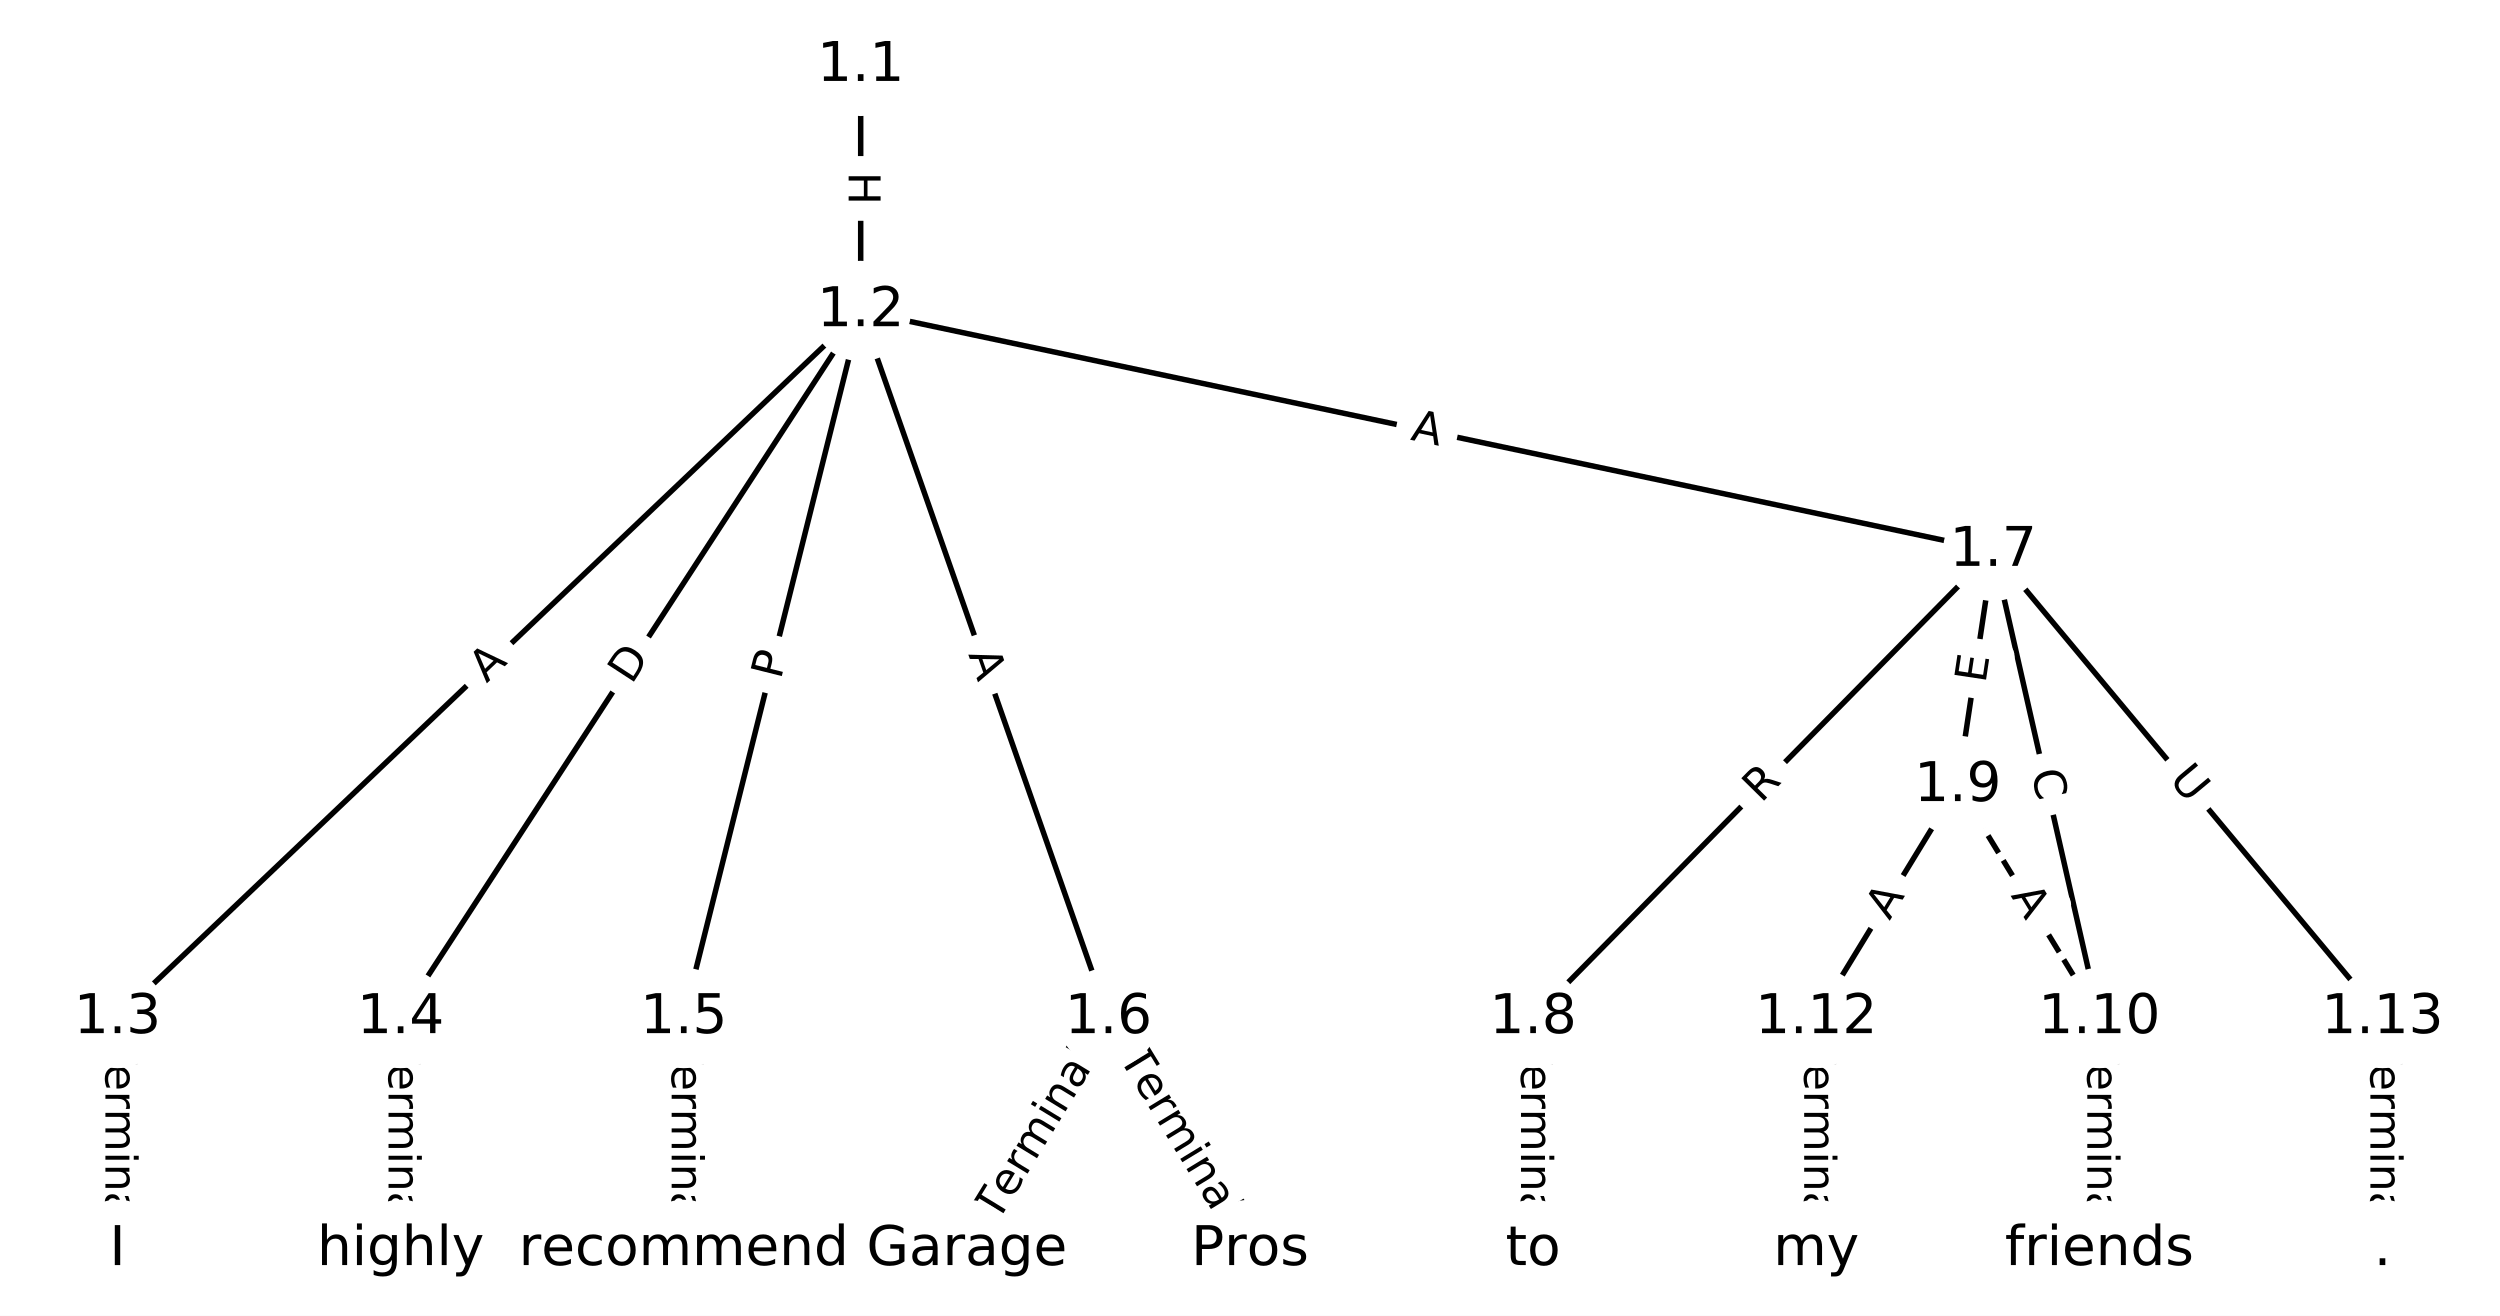
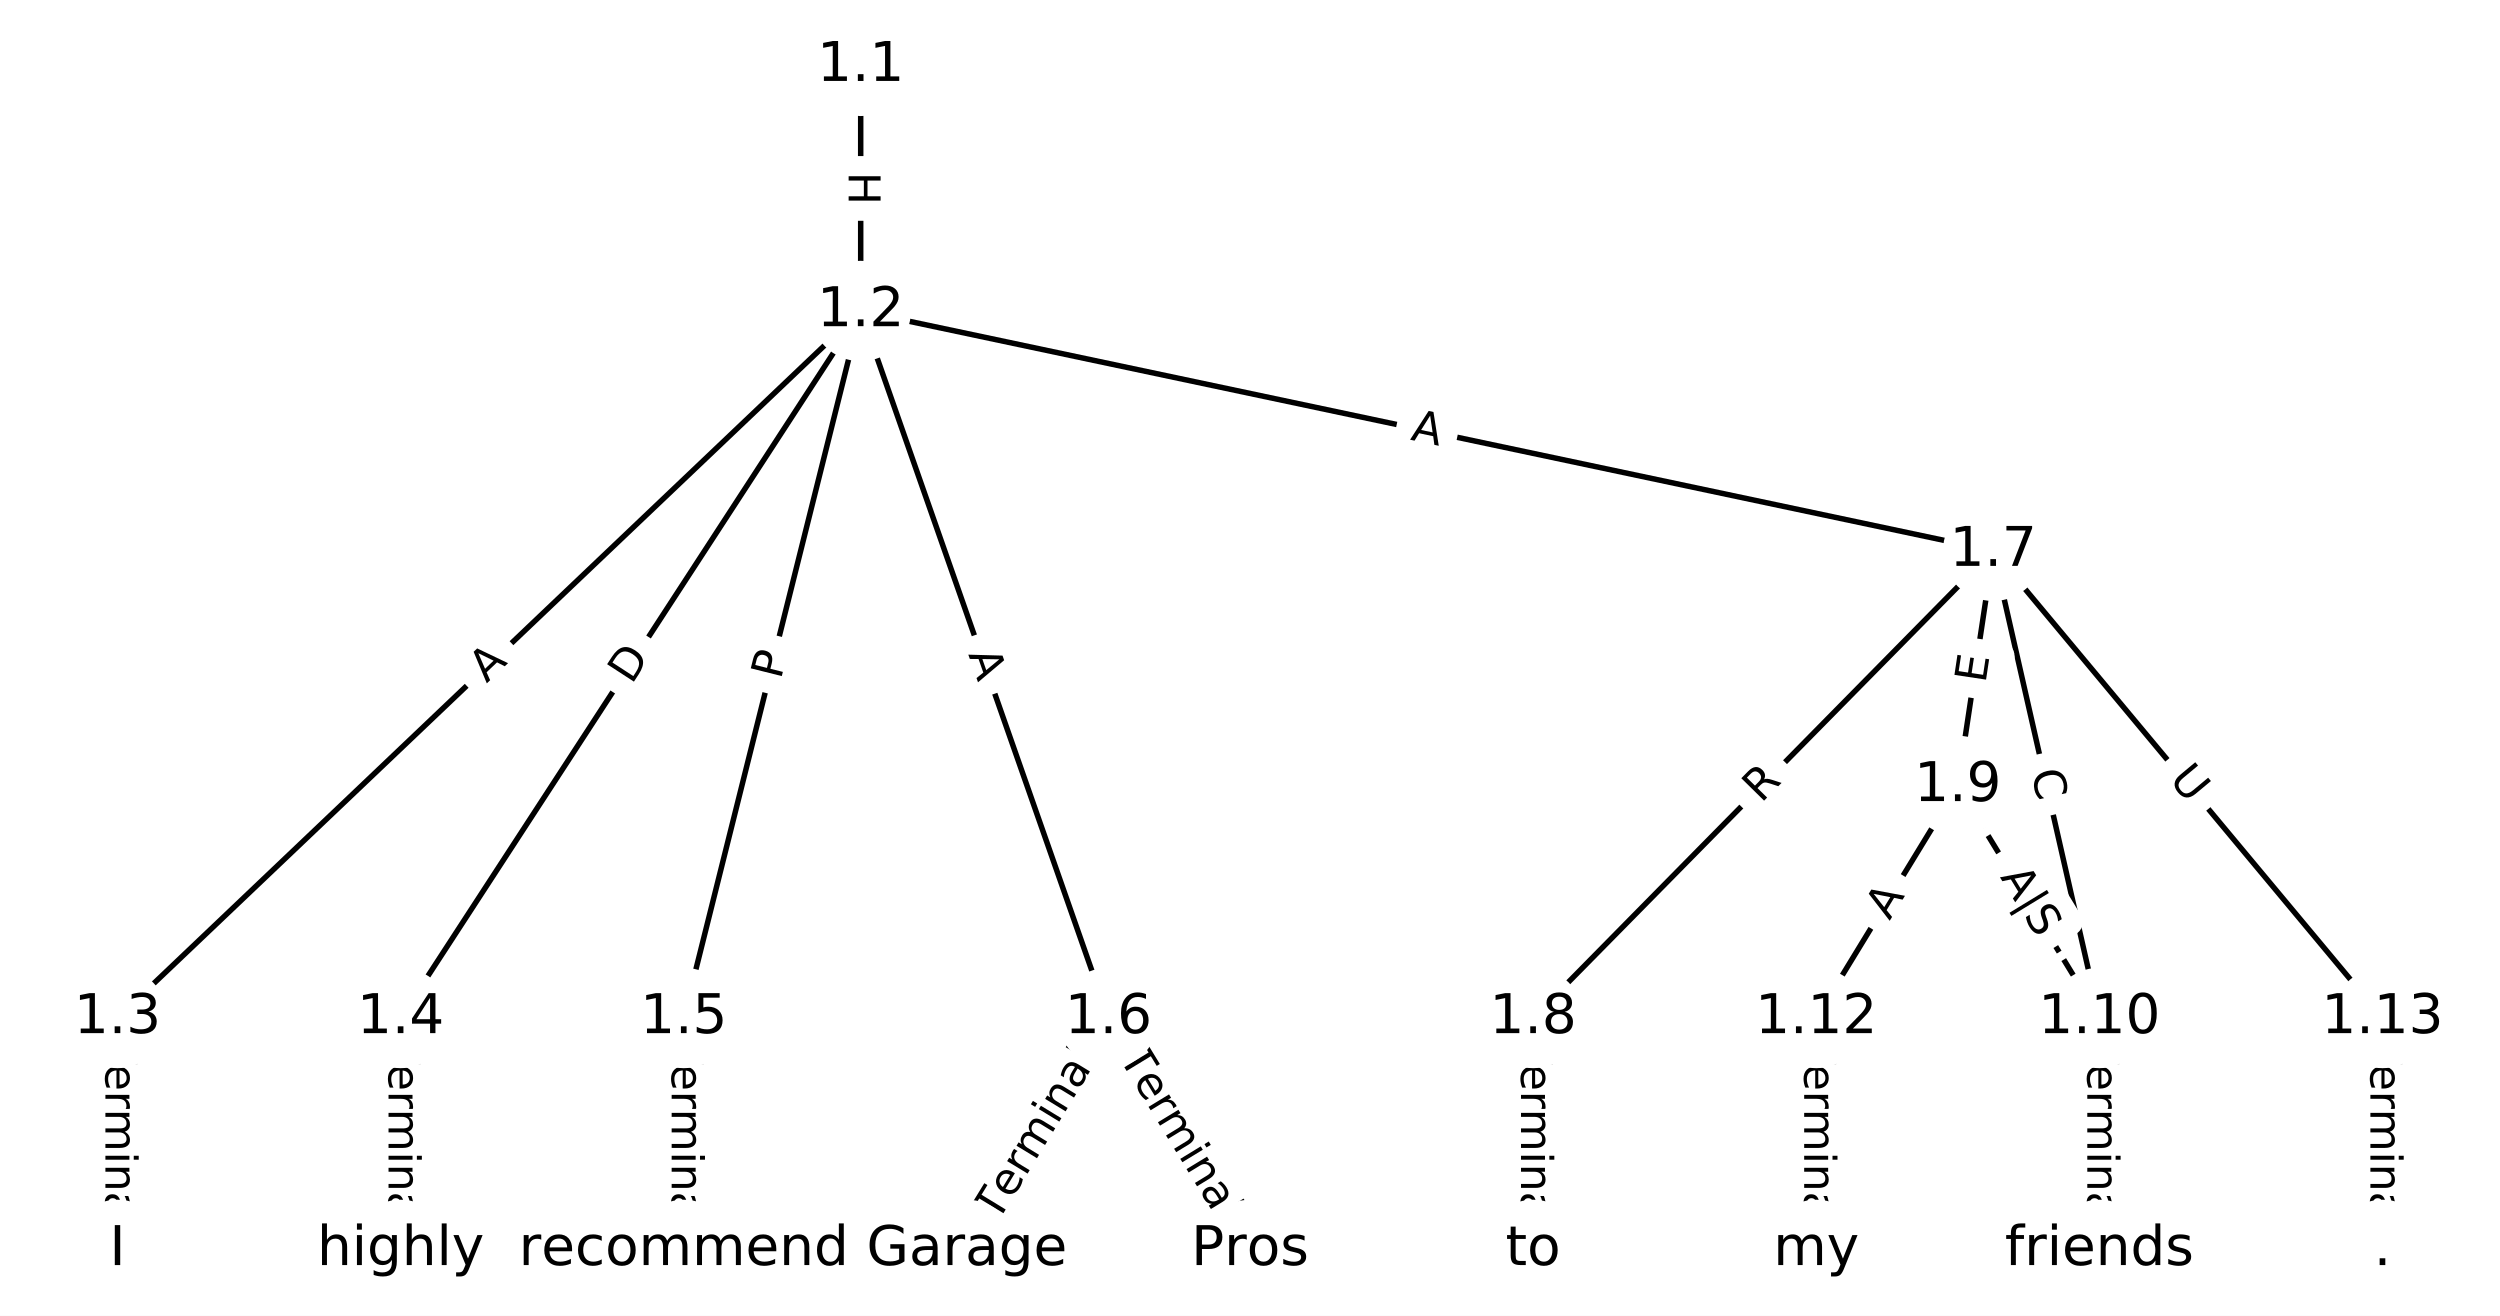
<svg xmlns="http://www.w3.org/2000/svg" xmlns:xlink="http://www.w3.org/1999/xlink" width="456pt" height="240pt" version="1.1" viewBox="0 0 456 240">
  <defs>
    <style type="text/css">*{stroke-linecap:butt;stroke-linejoin:round;}</style>
  </defs>
  <path d="m0 240h456v-240h-456z" fill="#fff" />
  <g fill="none" stroke="#000">
    <path d="m156.99 12.008v44.725" clip-path="url(#a)" />
    <path d="m156.99 56.733-135.56 128.94" clip-path="url(#a)" />
    <path d="m156.99 56.733-83.918 128.94" clip-path="url(#a)" />
    <path d="m156.99 56.733-32.276 128.94" clip-path="url(#a)" />
    <path d="m156.99 56.733 45.186 128.94" clip-path="url(#a)" />
    <path d="m156.99 56.733 206.57 43.728" clip-path="url(#a)" />
    <path d="m21.433 185.68v42.314" clip-path="url(#a)" />
    <path d="m73.075 185.68v42.314" clip-path="url(#a)" />
    <path d="m124.72 185.68v42.314" clip-path="url(#a)" />
    <path d="m202.18 185.68-25.821 42.314" clip-path="url(#a)" />
    <path d="m202.18 185.68 25.821 42.314" clip-path="url(#a)" />
    <path d="m363.56 100.46-83.918 85.216" clip-path="url(#a)" />
    <path d="m363.56 100.46-6.455 42.902" clip-path="url(#a)" />
    <path d="m363.56 100.46 19.366 85.216" clip-path="url(#a)" />
    <path d="m363.56 100.46 71.007 85.216" clip-path="url(#a)" />
    <path d="m279.64 185.68v42.314" clip-path="url(#a)" />
    <path d="m357.1 143.36 25.821 42.314" clip-path="url(#a)" stroke-dasharray="3.7,1.6" />
    <path d="m357.1 143.36-25.821 42.314" clip-path="url(#a)" />
    <path d="m382.92 185.68v42.314" clip-path="url(#a)" />
    <path d="m331.28 185.68v42.314" clip-path="url(#a)" />
    <path d="m434.57 185.68v42.314" clip-path="url(#a)" />
  </g>
  <path d="m150.72 31.363v6.016q0 2.4 2.4 2.4h7.742q2.4 0 2.4-2.4v-6.016q0-2.4-2.4-2.4h-7.742q-2.4 0-2.4 2.4z" clip-path="url(#a)" fill="#fff" stroke="#fff" />
  <g clip-path="url(#a)">
    <defs>
-       <path id="aa" d="m9.812 72.906h9.859v-29.891h35.844v29.891h9.859v-72.906h-9.859v34.719h-35.844v-34.719h-9.859z" />
+       <path id="ab" d="m9.812 72.906h9.859v-29.891h35.844v29.891h9.859v-72.906h-9.859v34.719h-35.844v-34.719h-9.859z" />
    </defs>
    <g transform="translate(154.79 31.363) rotate(90) scale(.08 -.08)">
-       <use xlink:href="#aa" />
+       <use xlink:href="#ab" />
    </g>
  </g>
  <path d="m91.553 127.64 3.965-3.772q1.739-1.654 0.085-3.393l-5.336-5.61q-1.654-1.739-3.393-0.085l-3.965 3.772q-1.739 1.654-0.085 3.393l5.336 5.61q1.654 1.739 3.393 0.085z" clip-path="url(#a)" fill="#fff" stroke="#fff" />
  <g clip-path="url(#a)">
    <defs>
      <path id="m" d="m34.188 63.188-13.391-36.281h26.812zm-5.578 9.719h11.188l27.781-72.906h-10.25l-6.641 18.703h-32.859l-6.641-18.703h-10.406z" />
    </defs>
    <g transform="translate(88.752 124.69) rotate(-43.567) scale(.08 -.08)">
      <use xlink:href="#m" />
    </g>
  </g>
  <path d="m118.61 127.21 3.36-5.163q1.309-2.011-0.702-3.321l-6.489-4.223q-2.011-1.309-3.321 0.702l-3.36 5.163q-1.309 2.011 0.702 3.321l6.489 4.223q2.011 1.309 3.321-0.702z" clip-path="url(#a)" fill="#fff" stroke="#fff" />
  <g clip-path="url(#a)">
    <defs>
-       <path id="ad" d="m19.672 64.797v-56.688h11.922q15.094 0 22.094 6.828 7 6.844 7 21.594 0 14.641-7 21.453t-22.094 6.812zm-9.859 8.109h20.266q21.188 0 31.094-8.812 9.922-8.812 9.922-27.562 0-18.859-9.969-27.703-9.953-8.828-31.047-8.828h-20.266z" />
+       <path id="ae" d="m19.672 64.797v-56.688h11.922q15.094 0 22.094 6.828 7 6.844 7 21.594 0 14.641-7 21.453t-22.094 6.812zm-9.859 8.109h20.266q21.188 0 31.094-8.812 9.922-8.812 9.922-27.562 0-18.859-9.969-27.703-9.953-8.828-31.047-8.828h-20.266z" />
    </defs>
    <g transform="translate(115.2 124.99) rotate(-56.944) scale(.08 -.08)">
-       <use xlink:href="#ad" />
+       <use xlink:href="#ae" />
    </g>
  </g>
  <path d="m146.35 125.07 1.171-4.679q0.583-2.328-1.745-2.911l-7.511-1.88q-2.328-0.583-2.911 1.745l-1.171 4.679q-0.583 2.328 1.745 2.911l7.511 1.88q2.328 0.583 2.911-1.745z" clip-path="url(#a)" fill="#fff" stroke="#fff" />
  <g clip-path="url(#a)">
    <defs>
      <path id="o" d="m19.672 64.797v-27.391h12.406q6.891 0 10.641 3.562 3.766 3.562 3.766 10.156 0 6.547-3.766 10.109-3.75 3.562-10.641 3.562zm-9.859 8.109h22.266q12.266 0 18.531-5.547 6.281-5.547 6.281-16.234 0-10.797-6.281-16.312-6.266-5.516-18.531-5.516h-12.406v-29.297h-9.859z" />
    </defs>
    <g transform="translate(142.41 124.08) rotate(-75.947) scale(.08 -.08)">
      <use xlink:href="#o" />
    </g>
  </g>
  <path d="m172.76 120.7 1.81 5.165q0.794 2.265 3.059 1.471l7.307-2.561q2.265-0.794 1.471-3.059l-1.81-5.165q-0.794-2.265-3.059-1.471l-7.307 2.561q-2.265 0.794-1.471 3.059z" clip-path="url(#a)" fill="#fff" stroke="#fff" />
  <g clip-path="url(#a)">
    <g transform="translate(176.6 119.35) rotate(70.688) scale(.08 -.08)">
      <use xlink:href="#m" />
    </g>
  </g>
  <path d="m256.3 84.166 5.354 1.133q2.348 0.497 2.845-1.851l1.603-7.575q0.497-2.348-1.851-2.845l-5.354-1.133q-2.348-0.497-2.845 1.851l-1.603 7.575q-0.497 2.348 1.851 2.845z" clip-path="url(#a)" fill="#fff" stroke="#fff" />
  <g clip-path="url(#a)">
    <g transform="translate(257.14 80.19) rotate(11.953) scale(.08 -.08)">
      <use xlink:href="#m" />
    </g>
  </g>
  <path d="m15.162 189.19v35.285q0 2.4 2.4 2.4h7.742q2.4 0 2.4-2.4v-35.285q0-2.4-2.4-2.4h-7.742q-2.4 0-2.4 2.4z" clip-path="url(#a)" fill="#fff" stroke="#fff" />
  <g clip-path="url(#a)">
    <defs>
      <path id="l" d="m-0.297 72.906h61.672v-8.312h-25.875v-64.594h-9.906v64.594h-25.891z" />
      <path id="f" d="m56.203 29.594v-4.391h-41.312q0.594-9.281 5.594-14.141t13.938-4.859q5.172 0 10.031 1.266t9.656 3.812v-8.5q-4.844-2.047-9.922-3.125t-10.297-1.078q-13.094 0-20.734 7.609-7.641 7.625-7.641 20.625 0 13.422 7.25 21.297 7.25 7.891 19.562 7.891 11.031 0 17.453-7.109 6.422-7.094 6.422-19.297zm-8.984 2.641q-0.094 7.359-4.125 11.75-4.031 4.406-10.672 4.406-7.516 0-12.031-4.25t-5.203-11.969z" />
      <path id="e" d="m41.109 46.297q-1.516 0.875-3.297 1.281-1.781 0.422-3.922 0.422-7.625 0-11.703-4.953t-4.078-14.234v-28.812h-9.031v54.688h9.031v-8.5q2.844 4.984 7.375 7.391 4.547 2.422 11.047 2.422 0.922 0 2.047-0.125 1.125-0.109 2.484-0.359z" />
      <path id="g" d="m52 44.188q3.375 6.062 8.062 8.938t11.031 2.875q8.547 0 13.188-5.984 4.641-5.969 4.641-17v-33.016h-9.031v32.719q0 7.859-2.797 11.656-2.781 3.812-8.484 3.812-6.984 0-11.047-4.641-4.047-4.625-4.047-12.641v-30.906h-9.031v32.719q0 7.906-2.781 11.688t-8.594 3.781q-6.891 0-10.953-4.656-4.047-4.656-4.047-12.625v-30.906h-9.031v54.688h9.031v-8.5q3.078 5.031 7.375 7.422t10.203 2.391q5.969 0 10.141-3.031 4.172-3.016 6.172-8.781z" />
      <path id="j" d="m9.422 54.688h8.984v-54.688h-8.984zm0 21.297h8.984v-11.391h-8.984z" />
      <path id="i" d="m54.891 33.016v-33.016h-8.984v32.719q0 7.766-3.031 11.609-3.031 3.859-9.078 3.859-7.281 0-11.484-4.641-4.203-4.625-4.203-12.641v-30.906h-9.031v54.688h9.031v-8.5q3.234 4.938 7.594 7.375 4.375 2.438 10.094 2.438 9.422 0 14.25-5.828 4.844-5.828 4.844-17.156z" />
      <path id="h" d="m34.281 27.484q-10.891 0-15.094-2.484t-4.203-8.5q0-4.781 3.156-7.594 3.156-2.797 8.562-2.797 7.484 0 12 5.297t4.516 14.078v2zm17.922 3.719v-31.203h-8.984v8.297q-3.078-4.969-7.672-7.344t-11.234-2.375q-8.391 0-13.359 4.719-4.953 4.719-4.953 12.625 0 9.219 6.172 13.906 6.188 4.688 18.438 4.688h12.609v0.891q0 6.203-4.078 9.594t-11.453 3.391q-4.688 0-9.141-1.125-4.438-1.125-8.531-3.375v8.312q4.922 1.906 9.562 2.844 4.641 0.953 9.031 0.953 11.875 0 17.734-6.156 5.859-6.141 5.859-18.641z" />
      <path id="k" d="m9.422 75.984h8.984v-75.984h-8.984z" />
    </defs>
    <g transform="translate(19.226 189.19) rotate(90) scale(.08 -.08)">
      <use xlink:href="#l" />
      <use x="60.818" xlink:href="#f" />
      <use x="122.342" xlink:href="#e" />
      <use x="163.439" xlink:href="#g" />
      <use x="260.852" xlink:href="#j" />
      <use x="288.635" xlink:href="#i" />
      <use x="352.014" xlink:href="#h" />
      <use x="413.293" xlink:href="#k" />
    </g>
  </g>
  <path d="m66.804 189.19v35.285q0 2.4 2.4 2.4h7.742q2.4 0 2.4-2.4v-35.285q0-2.4-2.4-2.4h-7.742q-2.4 0-2.4 2.4z" clip-path="url(#a)" fill="#fff" stroke="#fff" />
  <g clip-path="url(#a)">
    <g transform="translate(70.868 189.19) rotate(90) scale(.08 -.08)">
      <use xlink:href="#l" />
      <use x="60.818" xlink:href="#f" />
      <use x="122.342" xlink:href="#e" />
      <use x="163.439" xlink:href="#g" />
      <use x="260.852" xlink:href="#j" />
      <use x="288.635" xlink:href="#i" />
      <use x="352.014" xlink:href="#h" />
      <use x="413.293" xlink:href="#k" />
    </g>
  </g>
  <path d="m118.45 189.19v35.285q0 2.4 2.4 2.4h7.742q2.4 0 2.4-2.4v-35.285q0-2.4-2.4-2.4h-7.742q-2.4 0-2.4 2.4z" clip-path="url(#a)" fill="#fff" stroke="#fff" />
  <g clip-path="url(#a)">
    <g transform="translate(122.51 189.19) rotate(90) scale(.08 -.08)">
      <use xlink:href="#l" />
      <use x="60.818" xlink:href="#f" />
      <use x="122.342" xlink:href="#e" />
      <use x="163.439" xlink:href="#g" />
      <use x="260.852" xlink:href="#j" />
      <use x="288.635" xlink:href="#i" />
      <use x="352.014" xlink:href="#h" />
      <use x="413.293" xlink:href="#k" />
    </g>
  </g>
  <path d="m185.43 225.16 18.38-30.12q1.25-2.049-0.799-3.299l-6.609-4.033q-2.049-1.25-3.299 0.799l-18.38 30.12q-1.25 2.049 0.799 3.299l6.609 4.033q2.049 1.25 3.299-0.799z" clip-path="url(#a)" fill="#fff" stroke="#fff" />
  <g clip-path="url(#a)">
    <g transform="translate(181.96 223.04) rotate(-58.607) scale(.08 -.08)">
      <use xlink:href="#l" />
      <use x="60.818" xlink:href="#f" />
      <use x="122.342" xlink:href="#e" />
      <use x="163.439" xlink:href="#g" />
      <use x="260.852" xlink:href="#j" />
      <use x="288.635" xlink:href="#i" />
      <use x="352.014" xlink:href="#h" />
      <use x="413.293" xlink:href="#k" />
    </g>
  </g>
  <path d="m200.55 195.04 18.38 30.12q1.25 2.049 3.299 0.799l6.609-4.033q2.049-1.25 0.799-3.299l-18.38-30.12q-1.25-2.049-3.299-0.799l-6.609 4.033q-2.049 1.25-0.799 3.299z" clip-path="url(#a)" fill="#fff" stroke="#fff" />
  <g clip-path="url(#a)">
    <g transform="translate(204.02 192.92) rotate(58.607) scale(.08 -.08)">
      <use xlink:href="#l" />
      <use x="60.818" xlink:href="#f" />
      <use x="122.342" xlink:href="#e" />
      <use x="163.439" xlink:href="#g" />
      <use x="260.852" xlink:href="#j" />
      <use x="288.635" xlink:href="#i" />
      <use x="352.014" xlink:href="#h" />
      <use x="413.293" xlink:href="#k" />
    </g>
  </g>
  <path d="m324.12 149.45 3.9-3.961q1.684-1.71-0.026-3.394l-5.517-5.433q-1.71-1.684-3.394 0.026l-3.9 3.961q-1.684 1.71 0.026 3.394l5.517 5.433q1.71 1.684 3.394-0.026z" clip-path="url(#a)" fill="#fff" stroke="#fff" />
  <g clip-path="url(#a)">
    <defs>
-       <path id="y" d="m44.391 34.188q3.172-1.078 6.172-4.594t6.031-9.672l10.016-19.922h-10.609l-9.312 18.703q-3.625 7.328-7.016 9.719t-9.25 2.391h-10.75v-30.812h-9.859v72.906h22.266q12.5 0 18.656-5.234 6.156-5.219 6.156-15.766 0-6.891-3.203-11.438-3.203-4.531-9.297-6.281zm-24.719 30.609v-25.875h12.406q7.125 0 10.766 3.297t3.641 9.688-3.641 9.641-10.766 3.25z" />
+       <path id="z" d="m44.391 34.188q3.172-1.078 6.172-4.594t6.031-9.672l10.016-19.922h-10.609l-9.312 18.703q-3.625 7.328-7.016 9.719t-9.25 2.391h-10.75v-30.812h-9.859v72.906h22.266q12.5 0 18.656-5.234 6.156-5.219 6.156-15.766 0-6.891-3.203-11.438-3.203-4.531-9.297-6.281zm-24.719 30.609v-25.875h12.406q7.125 0 10.766 3.297t3.641 9.688-3.641 9.641-10.766 3.25z" />
    </defs>
    <g transform="translate(321.22 146.6) rotate(-45.44) scale(.08 -.08)">
-       <use xlink:href="#y" />
+       <use xlink:href="#z" />
    </g>
  </g>
  <path d="m366.16 125.35 0.752-4.999q0.357-2.373-2.016-2.73l-7.656-1.152q-2.373-0.357-2.73 2.016l-0.752 4.999q-0.357 2.373 2.016 2.73l7.656 1.152q2.373 0.357 2.73-2.016z" clip-path="url(#a)" fill="#fff" stroke="#fff" />
  <g clip-path="url(#a)">
    <defs>
-       <path id="ac" d="m9.812 72.906h46.094v-8.312h-36.234v-21.578h34.719v-8.297h-34.719v-26.422h37.109v-8.297h-46.969z" />
+       <path id="ad" d="m9.812 72.906h46.094v-8.312h-36.234v-21.578h34.719v-8.297h-34.719v-26.422h37.109v-8.297h-46.969z" />
    </defs>
    <g transform="translate(362.14 124.74) rotate(-81.443) scale(.08 -.08)">
-       <use xlink:href="#ac" />
+       <use xlink:href="#ad" />
    </g>
  </g>
  <path d="m366.51 141.74 1.238 5.447q0.532 2.34 2.872 1.808l7.55-1.716q2.34-0.532 1.808-2.872l-1.238-5.447q-0.532-2.34-2.872-1.808l-7.55 1.716q-2.34 0.532-1.808 2.872z" clip-path="url(#a)" fill="#fff" stroke="#fff" />
  <g clip-path="url(#a)">
    <defs>
-       <path id="ae" d="m64.406 67.281v-10.391q-4.984 4.641-10.625 6.922-5.641 2.297-11.984 2.297-12.5 0-19.141-7.641t-6.641-22.094q0-14.406 6.641-22.047t19.141-7.641q6.344 0 11.984 2.297t10.625 6.938v-10.312q-5.172-3.516-10.969-5.281-5.781-1.75-12.219-1.75-16.562 0-26.094 10.125-9.516 10.141-9.516 27.672 0 17.578 9.516 27.703 9.531 10.141 26.094 10.141 6.531 0 12.312-1.734 5.797-1.734 10.875-5.203z" />
+       <path id="af" d="m64.406 67.281v-10.391q-4.984 4.641-10.625 6.922-5.641 2.297-11.984 2.297-12.5 0-19.141-7.641t-6.641-22.094q0-14.406 6.641-22.047t19.141-7.641q6.344 0 11.984 2.297t10.625 6.938v-10.312q-5.172-3.516-10.969-5.281-5.781-1.75-12.219-1.75-16.562 0-26.094 10.125-9.516 10.141-9.516 27.672 0 17.578 9.516 27.703 9.531 10.141 26.094 10.141 6.531 0 12.312-1.734 5.797-1.734 10.875-5.203z" />
    </defs>
    <g transform="translate(370.47 140.84) rotate(77.197) scale(.08 -.08)">
-       <use xlink:href="#ae" />
+       <use xlink:href="#af" />
    </g>
  </g>
  <path d="m392.37 144.84 3.748 4.498q1.536 1.844 3.38 0.307l5.948-4.956q1.844-1.536 0.307-3.38l-3.748-4.498q-1.536-1.844-3.38-0.307l-5.948 4.956q-1.844 1.536-0.307 3.38z" clip-path="url(#a)" fill="#fff" stroke="#fff" />
  <g clip-path="url(#a)">
    <defs>
      <path id="x" d="m8.688 72.906h9.922v-44.297q0-11.719 4.234-16.875 4.25-5.141 13.781-5.141 9.469 0 13.719 5.141 4.25 5.156 4.25 16.875v44.297h9.906v-45.516q0-14.25-7.062-21.531-7.047-7.281-20.812-7.281-13.828 0-20.891 7.281-7.047 7.281-7.047 21.531z" />
    </defs>
    <g transform="translate(395.49 142.23) rotate(50.197) scale(.08 -.08)">
      <use xlink:href="#x" />
    </g>
  </g>
  <path d="m273.37 189.19v35.285q0 2.4 2.4 2.4h7.742q2.4 0 2.4-2.4v-35.285q0-2.4-2.4-2.4h-7.742q-2.4 0-2.4 2.4z" clip-path="url(#a)" fill="#fff" stroke="#fff" />
  <g clip-path="url(#a)">
    <g transform="translate(277.43 189.19) rotate(90) scale(.08 -.08)">
      <use xlink:href="#l" />
      <use x="60.818" xlink:href="#f" />
      <use x="122.342" xlink:href="#e" />
      <use x="163.439" xlink:href="#g" />
      <use x="260.852" xlink:href="#j" />
      <use x="288.635" xlink:href="#i" />
      <use x="352.014" xlink:href="#h" />
      <use x="413.293" xlink:href="#k" />
    </g>
  </g>
-   <path d="m363.24 165.45 2.851 4.671q1.25 2.049 3.299 0.799l6.609-4.033q2.049-1.25 0.799-3.299l-2.851-4.671q-1.25-2.049-3.299-0.799l-6.609 4.033q-2.049 1.25-0.799 3.299z" clip-path="url(#a)" fill="#fff" stroke="#fff" />
-   <g clip-path="url(#a)">
-     <g transform="translate(366.7 163.34) rotate(58.607) scale(.08 -.08)">
+   <path d="m361.1 162.2 6.9 11.307q1.25 2.049 3.299 0.799l6.829-4.167q2.049-1.25 0.799-3.299l-6.9-11.307q-1.25-2.049-3.299-0.799l-6.829 4.167q-2.049 1.25-0.799 3.299z" clip-path="url(#a)" fill="#fff" stroke="#fff" />
+   <g clip-path="url(#a)">
+     <defs>
+       <path id="an" d="m21 76.422v-100h-8.297v100z" />
+       <path id="y" d="m53.516 70.516v-9.625q-5.609 2.688-10.594 4-4.984 1.328-9.625 1.328-8.047 0-12.422-3.125t-4.375-8.891q0-4.844 2.906-7.312 2.906-2.453 11.016-3.969l5.953-1.219q11.031-2.109 16.281-7.406t5.25-14.172q0-10.609-7.109-16.078-7.094-5.469-20.812-5.469-5.172 0-11.016 1.172-5.828 1.172-12.078 3.469v10.156q6-3.359 11.766-5.078 5.766-1.703 11.328-1.703 8.438 0 13.031 3.312 4.594 3.328 4.594 9.484 0 5.359-3.297 8.391t-10.812 4.547l-6.016 1.172q-11.031 2.188-15.969 6.875-4.922 4.688-4.922 13.047 0 9.672 6.812 15.234t18.766 5.562q5.141 0 10.453-0.938 5.328-0.922 10.891-2.766z" />
+     </defs>
+     <g transform="translate(364.76 159.97) rotate(58.607) scale(.08 -.08)">
      <use xlink:href="#m" />
+       <use x="68.408" xlink:href="#an" />
+       <use x="102.1" xlink:href="#y" />
    </g>
  </g>
  <path d="m348.12 170.12 2.851-4.671q1.25-2.049-0.799-3.299l-6.609-4.033q-2.049-1.25-3.299 0.799l-2.851 4.671q-1.25 2.049 0.799 3.299l6.609 4.033q2.049 1.25 3.299-0.799z" clip-path="url(#a)" fill="#fff" stroke="#fff" />
  <g clip-path="url(#a)">
    <g transform="translate(344.65 168.01) rotate(-58.607) scale(.08 -.08)">
      <use xlink:href="#m" />
    </g>
  </g>
  <path d="m376.65 189.19v35.285q0 2.4 2.4 2.4h7.742q2.4 0 2.4-2.4v-35.285q0-2.4-2.4-2.4h-7.742q-2.4 0-2.4 2.4z" clip-path="url(#a)" fill="#fff" stroke="#fff" />
  <g clip-path="url(#a)">
    <g transform="translate(380.72 189.19) rotate(90) scale(.08 -.08)">
      <use xlink:href="#l" />
      <use x="60.818" xlink:href="#f" />
      <use x="122.342" xlink:href="#e" />
      <use x="163.439" xlink:href="#g" />
      <use x="260.852" xlink:href="#j" />
      <use x="288.635" xlink:href="#i" />
      <use x="352.014" xlink:href="#h" />
      <use x="413.293" xlink:href="#k" />
    </g>
  </g>
  <path d="m325.01 189.19v35.285q0 2.4 2.4 2.4h7.742q2.4 0 2.4-2.4v-35.285q0-2.4-2.4-2.4h-7.742q-2.4 0-2.4 2.4z" clip-path="url(#a)" fill="#fff" stroke="#fff" />
  <g clip-path="url(#a)">
    <g transform="translate(329.08 189.19) rotate(90) scale(.08 -.08)">
      <use xlink:href="#l" />
      <use x="60.818" xlink:href="#f" />
      <use x="122.342" xlink:href="#e" />
      <use x="163.439" xlink:href="#g" />
      <use x="260.852" xlink:href="#j" />
      <use x="288.635" xlink:href="#i" />
      <use x="352.014" xlink:href="#h" />
      <use x="413.293" xlink:href="#k" />
    </g>
  </g>
  <path d="m428.3 189.19v35.285q0 2.4 2.4 2.4h7.742q2.4 0 2.4-2.4v-35.285q0-2.4-2.4-2.4h-7.742q-2.4 0-2.4 2.4z" clip-path="url(#a)" fill="#fff" stroke="#fff" />
  <g clip-path="url(#a)">
    <g transform="translate(432.36 189.19) rotate(90) scale(.08 -.08)">
      <use xlink:href="#l" />
      <use x="60.818" xlink:href="#f" />
      <use x="122.342" xlink:href="#e" />
      <use x="163.439" xlink:href="#g" />
      <use x="260.852" xlink:href="#j" />
      <use x="288.635" xlink:href="#i" />
      <use x="352.014" xlink:href="#h" />
      <use x="413.293" xlink:href="#k" />
    </g>
  </g>
  <defs>
    <path id="b" d="m0 8.66c2.297 0 4.5-0.912 6.124-2.537 1.624-1.624 2.537-3.827 2.537-6.124s-0.912-4.5-2.537-6.124c-1.624-1.624-3.827-2.537-6.124-2.537s-4.5 0.912-6.124 2.537c-1.624 1.624-2.537 3.827-2.537 6.124s0.912 4.5 2.537 6.124c1.624 1.624 3.827 2.537 6.124 2.537z" />
  </defs>
  <g clip-path="url(#a)">
    <use x="21.433" y="227.992" fill="#ffffff" stroke="#ffffff" xlink:href="#b" />
  </g>
  <g clip-path="url(#a)">
    <use x="73.075" y="227.992" fill="#ffffff" stroke="#ffffff" xlink:href="#b" />
  </g>
  <g clip-path="url(#a)">
    <use x="124.717" y="227.992" fill="#ffffff" stroke="#ffffff" xlink:href="#b" />
  </g>
  <g clip-path="url(#a)">
    <use x="176.358" y="227.992" fill="#ffffff" stroke="#ffffff" xlink:href="#b" />
  </g>
  <g clip-path="url(#a)">
    <use x="228" y="227.992" fill="#ffffff" stroke="#ffffff" xlink:href="#b" />
  </g>
  <g clip-path="url(#a)">
    <use x="279.642" y="227.992" fill="#ffffff" stroke="#ffffff" xlink:href="#b" />
  </g>
  <g clip-path="url(#a)">
    <use x="331.283" y="227.992" fill="#ffffff" stroke="#ffffff" xlink:href="#b" />
  </g>
  <g clip-path="url(#a)">
    <use x="382.925" y="227.992" fill="#ffffff" stroke="#ffffff" xlink:href="#b" />
  </g>
  <g clip-path="url(#a)">
    <use x="434.567" y="227.992" fill="#ffffff" stroke="#ffffff" xlink:href="#b" />
  </g>
  <g clip-path="url(#a)">
    <use x="156.993" y="12.008" fill="#ffffff" stroke="#ffffff" xlink:href="#b" />
  </g>
  <g clip-path="url(#a)">
    <use x="156.993" y="56.733" fill="#ffffff" stroke="#ffffff" xlink:href="#b" />
  </g>
  <g clip-path="url(#a)">
    <use x="21.433" y="185.678" fill="#ffffff" stroke="#ffffff" xlink:href="#b" />
  </g>
  <g clip-path="url(#a)">
    <use x="73.075" y="185.678" fill="#ffffff" stroke="#ffffff" xlink:href="#b" />
  </g>
  <g clip-path="url(#a)">
    <use x="124.717" y="185.678" fill="#ffffff" stroke="#ffffff" xlink:href="#b" />
  </g>
  <g clip-path="url(#a)">
    <use x="202.179" y="185.678" fill="#ffffff" stroke="#ffffff" xlink:href="#b" />
  </g>
  <g clip-path="url(#a)">
    <use x="363.559" y="100.462" fill="#ffffff" stroke="#ffffff" xlink:href="#b" />
  </g>
  <g clip-path="url(#a)">
    <use x="279.642" y="185.678" fill="#ffffff" stroke="#ffffff" xlink:href="#b" />
  </g>
  <g clip-path="url(#a)">
    <use x="357.104" y="143.364" fill="#ffffff" stroke="#ffffff" xlink:href="#b" />
  </g>
  <g clip-path="url(#a)">
    <use x="382.925" y="185.678" fill="#ffffff" stroke="#ffffff" xlink:href="#b" />
  </g>
  <g clip-path="url(#a)">
    <use x="331.283" y="185.678" fill="#ffffff" stroke="#ffffff" xlink:href="#b" />
  </g>
  <g clip-path="url(#a)">
    <use x="434.567" y="185.678" fill="#ffffff" stroke="#ffffff" xlink:href="#b" />
  </g>
  <g clip-path="url(#a)">
    <defs>
-       <path id="z" d="m9.812 72.906h9.859v-72.906h-9.859z" />
+       <path id="aa" d="m9.812 72.906h9.859v-72.906h-9.859z" />
    </defs>
    <g transform="translate(19.958 230.75) scale(.1 -.1)">
-       <use xlink:href="#z" />
+       <use xlink:href="#aa" />
    </g>
  </g>
  <g clip-path="url(#a)">
    <defs>
      <path id="t" d="m54.891 33.016v-33.016h-8.984v32.719q0 7.766-3.031 11.609-3.031 3.859-9.078 3.859-7.281 0-11.484-4.641-4.203-4.625-4.203-12.641v-30.906h-9.031v75.984h9.031v-29.797q3.234 4.938 7.594 7.375 4.375 2.438 10.094 2.438 9.422 0 14.25-5.828 4.844-5.828 4.844-17.156z" />
      <path id="u" d="m45.406 27.984q0 9.766-4.031 15.125-4.016 5.375-11.297 5.375-7.219 0-11.25-5.375-4.031-5.359-4.031-15.125 0-9.719 4.031-15.094t11.25-5.375q7.281 0 11.297 5.375 4.031 5.375 4.031 15.094zm8.984-21.203q0-13.953-6.203-20.766-6.188-6.812-18.984-6.812-4.734 0-8.938 0.703t-8.156 2.172v8.734q3.953-2.141 7.812-3.156 3.859-1.031 7.859-1.031 8.844 0 13.234 4.609t4.391 13.938v4.453q-2.781-4.844-7.125-7.234t-10.406-2.391q-10.047 0-16.203 7.656-6.156 7.672-6.156 20.328 0 12.688 6.156 20.344 6.156 7.672 16.203 7.672 6.062 0 10.406-2.391t7.125-7.219v8.297h8.984z" />
      <path id="r" d="m32.172-5.078q-3.797-9.766-7.422-12.734-3.609-2.984-9.656-2.984h-7.188v7.516h5.281q3.703 0 5.75 1.766 2.062 1.75 4.547 8.297l1.609 4.094-22.109 53.812h9.516l17.094-42.766 17.094 42.766h9.516z" />
    </defs>
    <g transform="translate(57.826 230.75) scale(.1 -.1)">
      <use xlink:href="#t" />
      <use x="63.379" xlink:href="#j" />
      <use x="91.162" xlink:href="#u" />
      <use x="154.639" xlink:href="#t" />
      <use x="218.018" xlink:href="#k" />
      <use x="245.801" xlink:href="#r" />
    </g>
  </g>
  <g clip-path="url(#a)">
    <defs>
      <path id="w" d="m48.781 52.594v-8.406q-3.812 2.109-7.641 3.156t-7.734 1.047q-8.75 0-13.594-5.547-4.828-5.531-4.828-15.547t4.828-15.562q4.844-5.531 13.594-5.531 3.906 0 7.734 1.047t7.641 3.156v-8.312q-3.766-1.75-7.797-2.625-4.016-0.891-8.562-0.891-12.359 0-19.641 7.766-7.266 7.766-7.266 20.953 0 13.375 7.344 21.031 7.359 7.672 20.156 7.672 4.141 0 8.094-0.859 3.953-0.844 7.672-2.547z" />
      <path id="n" d="m30.609 48.391q-7.219 0-11.422-5.641t-4.203-15.453 4.172-15.453q4.188-5.641 11.453-5.641 7.188 0 11.375 5.656 4.203 5.672 4.203 15.438 0 9.719-4.203 15.406-4.188 5.688-11.375 5.688zm0 7.609q11.719 0 18.406-7.625 6.703-7.609 6.703-21.078 0-13.422-6.703-21.078-6.688-7.641-18.406-7.641-11.766 0-18.438 7.641-6.656 7.656-6.656 21.078 0 13.469 6.656 21.078 6.672 7.625 18.438 7.625z" />
      <path id="v" d="m45.406 46.391v29.594h8.984v-75.984h-8.984v8.203q-2.828-4.875-7.156-7.25-4.312-2.375-10.375-2.375-9.906 0-16.141 7.906-6.219 7.922-6.219 20.812t6.219 20.797q6.234 7.906 16.141 7.906 6.062 0 10.375-2.375 4.328-2.359 7.156-7.234zm-30.609-19.094q0-9.906 4.078-15.547t11.203-5.641 11.219 5.641q4.109 5.641 4.109 15.547t-4.109 15.547q-4.094 5.641-11.219 5.641t-11.203-5.641-4.078-15.547z" />
    </defs>
    <g transform="translate(94.617 230.75) scale(.1 -.1)">
      <use xlink:href="#e" />
      <use x="41.082" xlink:href="#f" />
      <use x="102.605" xlink:href="#w" />
      <use x="157.586" xlink:href="#n" />
      <use x="218.768" xlink:href="#g" />
      <use x="316.18" xlink:href="#g" />
      <use x="413.592" xlink:href="#f" />
      <use x="475.115" xlink:href="#i" />
      <use x="538.494" xlink:href="#v" />
    </g>
  </g>
  <g clip-path="url(#a)">
    <defs>
-       <path id="ab" d="m59.516 10.406v19.578h-16.109v8.109h25.875v-31.312q-5.703-4.047-12.594-6.125-6.875-2.078-14.688-2.078-17.094 0-26.75 9.984-9.641 10-9.641 27.812 0 17.875 9.641 27.859 9.656 9.984 26.75 9.984 7.125 0 13.547-1.766 6.422-1.75 11.844-5.172v-10.5q-5.469 4.641-11.625 6.984t-12.938 2.344q-13.391 0-20.109-7.469-6.703-7.469-6.703-22.266 0-14.75 6.703-22.219 6.719-7.469 20.109-7.469 5.219 0 9.312 0.906 4.109 0.906 7.375 2.812z" />
+       <path id="ac" d="m59.516 10.406v19.578h-16.109v8.109h25.875v-31.312q-5.703-4.047-12.594-6.125-6.875-2.078-14.688-2.078-17.094 0-26.75 9.984-9.641 10-9.641 27.812 0 17.875 9.641 27.859 9.656 9.984 26.75 9.984 7.125 0 13.547-1.766 6.422-1.75 11.844-5.172v-10.5q-5.469 4.641-11.625 6.984t-12.938 2.344q-13.391 0-20.109-7.469-6.703-7.469-6.703-22.266 0-14.75 6.703-22.219 6.719-7.469 20.109-7.469 5.219 0 9.312 0.906 4.109 0.906 7.375 2.812z" />
    </defs>
    <g transform="translate(158.05 230.75) scale(.1 -.1)">
-       <use xlink:href="#ab" />
+       <use xlink:href="#ac" />
      <use x="77.49" xlink:href="#h" />
      <use x="138.77" xlink:href="#e" />
      <use x="179.883" xlink:href="#h" />
      <use x="241.162" xlink:href="#u" />
      <use x="304.639" xlink:href="#f" />
    </g>
  </g>
  <g clip-path="url(#a)">
    <defs>
      <path id="s" d="m44.281 53.078v-8.5q-3.797 1.953-7.906 2.922-4.094 0.984-8.5 0.984-6.688 0-10.031-2.047t-3.344-6.156q0-3.125 2.391-4.906t9.625-3.391l3.078-0.688q9.562-2.047 13.594-5.781t4.031-10.422q0-7.625-6.031-12.078-6.031-4.438-16.578-4.438-4.391 0-9.156 0.859t-10.031 2.562v9.281q4.984-2.594 9.812-3.891 4.828-1.281 9.578-1.281 6.344 0 9.75 2.172 3.422 2.172 3.422 6.125 0 3.656-2.469 5.609-2.453 1.953-10.812 3.766l-3.125 0.734q-8.344 1.75-12.062 5.391-3.703 3.641-3.703 9.984 0 7.719 5.469 11.906 5.469 4.203 15.531 4.203 4.969 0 9.359-0.734 4.406-0.719 8.109-2.188z" />
    </defs>
    <g transform="translate(217.27 230.75) scale(.1 -.1)">
      <use xlink:href="#o" />
      <use x="60.287" xlink:href="#e" />
      <use x="101.369" xlink:href="#n" />
      <use x="162.551" xlink:href="#s" />
    </g>
  </g>
  <g clip-path="url(#a)">
    <defs>
-       <path id="am" d="m18.312 70.219v-15.531h18.5v-6.984h-18.5v-29.688q0-6.688 1.828-8.594t7.453-1.906h9.219v-7.516h-9.219q-10.406 0-14.359 3.875-3.953 3.891-3.953 14.141v29.688h-6.594v6.984h6.594v15.531z" />
+       <path id="ao" d="m18.312 70.219v-15.531h18.5v-6.984h-18.5v-29.688q0-6.688 1.828-8.594t7.453-1.906h9.219v-7.516h-9.219q-10.406 0-14.359 3.875-3.953 3.891-3.953 14.141v29.688h-6.594v6.984h6.594v15.531z" />
    </defs>
    <g transform="translate(274.62 230.75) scale(.1 -.1)">
-       <use xlink:href="#am" />
+       <use xlink:href="#ao" />
      <use x="39.209" xlink:href="#n" />
    </g>
  </g>
  <g clip-path="url(#a)">
    <g transform="translate(323.45 230.75) scale(.1 -.1)">
      <use xlink:href="#g" />
      <use x="97.412" xlink:href="#r" />
    </g>
  </g>
  <g clip-path="url(#a)">
    <defs>
-       <path id="an" d="m37.109 75.984v-7.484h-8.594q-4.828 0-6.719-1.953-1.875-1.953-1.875-7.031v-4.828h14.797v-6.984h-14.797v-47.703h-9.031v47.703h-8.594v6.984h8.594v3.812q0 9.125 4.25 13.297 4.25 4.188 13.469 4.188z" />
+       <path id="ap" d="m37.109 75.984v-7.484h-8.594q-4.828 0-6.719-1.953-1.875-1.953-1.875-7.031v-4.828h14.797v-6.984h-14.797v-47.703h-9.031v47.703h-8.594v6.984h8.594v3.812q0 9.125 4.25 13.297 4.25 4.188 13.469 4.188z" />
    </defs>
    <g transform="translate(365.7 230.75) scale(.1 -.1)">
-       <use xlink:href="#an" />
+       <use xlink:href="#ap" />
      <use x="35.205" xlink:href="#e" />
      <use x="76.318" xlink:href="#j" />
      <use x="104.102" xlink:href="#f" />
      <use x="165.625" xlink:href="#i" />
      <use x="229.004" xlink:href="#v" />
      <use x="292.48" xlink:href="#s" />
    </g>
  </g>
  <g clip-path="url(#a)">
    <defs>
      <path id="d" d="m10.688 12.406h10.312v-12.406h-10.312z" />
    </defs>
    <g transform="translate(432.98 230.75) scale(.1 -.1)">
      <use xlink:href="#d" />
    </g>
  </g>
  <g clip-path="url(#a)">
    <defs>
      <path id="c" d="m12.406 8.297h16.109v55.625l-17.531-3.516v8.984l17.438 3.516h9.859v-64.609h16.109v-8.297h-41.984z" />
    </defs>
    <g transform="translate(149.04 14.768) scale(.1 -.1)">
      <use xlink:href="#c" />
      <use x="63.623" xlink:href="#d" />
      <use x="95.41" xlink:href="#c" />
    </g>
  </g>
  <g clip-path="url(#a)">
    <defs>
      <path id="q" d="m19.188 8.297h34.422v-8.297h-46.281v8.297q5.609 5.812 15.297 15.594 9.703 9.797 12.188 12.641 4.734 5.312 6.609 9 1.891 3.688 1.891 7.25 0 5.812-4.078 9.469-4.078 3.672-10.625 3.672-4.641 0-9.797-1.609-5.141-1.609-11-4.891v9.969q5.953 2.391 11.125 3.609 5.188 1.219 9.484 1.219 11.328 0 18.062-5.672 6.734-5.656 6.734-15.125 0-4.5-1.688-8.531-1.672-4.016-6.125-9.484-1.219-1.422-7.766-8.188-6.531-6.766-18.453-18.922z" />
    </defs>
    <g transform="translate(149.04 59.493) scale(.1 -.1)">
      <use xlink:href="#c" />
      <use x="63.623" xlink:href="#d" />
      <use x="95.41" xlink:href="#q" />
    </g>
  </g>
  <g clip-path="url(#a)">
    <defs>
      <path id="p" d="m40.578 39.312q7.078-1.516 11.047-6.312 3.984-4.781 3.984-11.812 0-10.781-7.422-16.703-7.422-5.906-21.094-5.906-4.578 0-9.438 0.906t-10.031 2.719v9.516q4.094-2.391 8.969-3.609 4.891-1.219 10.219-1.219 9.266 0 14.125 3.656t4.859 10.641q0 6.453-4.516 10.078-4.516 3.641-12.562 3.641h-8.5v8.109h8.891q7.266 0 11.125 2.906t3.859 8.375q0 5.609-3.984 8.609-3.969 3.016-11.391 3.016-4.062 0-8.703-0.891-4.641-0.875-10.203-2.719v8.781q5.625 1.562 10.531 2.344t9.25 0.781q11.234 0 17.766-5.109 6.547-5.094 6.547-13.781 0-6.062-3.469-10.234t-9.859-5.781z" />
    </defs>
    <g transform="translate(13.482 188.44) scale(.1 -.1)">
      <use xlink:href="#c" />
      <use x="63.623" xlink:href="#d" />
      <use x="95.41" xlink:href="#p" />
    </g>
  </g>
  <g clip-path="url(#a)">
    <defs>
-       <path id="ak" d="m37.797 64.312-24.906-38.922h24.906zm-2.594 8.594h12.406v-47.516h10.406v-8.203h-10.406v-17.188h-9.812v17.188h-32.906v9.516z" />
+       <path id="al" d="m37.797 64.312-24.906-38.922h24.906zm-2.594 8.594h12.406v-47.516h10.406v-8.203h-10.406v-17.188h-9.812v17.188h-32.906v9.516z" />
    </defs>
    <g transform="translate(65.124 188.44) scale(.1 -.1)">
      <use xlink:href="#c" />
      <use x="63.623" xlink:href="#d" />
+       <use x="95.41" xlink:href="#al" />
+     </g>
+   </g>
+   <g clip-path="url(#a)">
+     <defs>
+       <path id="ak" d="m10.797 72.906h38.719v-8.312h-29.688v-17.859q2.141 0.734 4.281 1.094 2.156 0.359 4.312 0.359 12.203 0 19.328-6.688 7.141-6.688 7.141-18.109 0-11.766-7.328-18.297-7.328-6.516-20.656-6.516-4.594 0-9.359 0.781-4.75 0.781-9.828 2.344v9.922q4.391-2.391 9.078-3.562t9.906-1.172q8.453 0 13.375 4.438 4.938 4.438 4.938 12.062 0 7.609-4.938 12.047-4.922 4.453-13.375 4.453-3.953 0-7.891-0.875-3.922-0.875-8.016-2.734z" />
+     </defs>
+     <g transform="translate(116.77 188.44) scale(.1 -.1)">
+       <use xlink:href="#c" />
+       <use x="63.623" xlink:href="#d" />
      <use x="95.41" xlink:href="#ak" />
    </g>
  </g>
  <g clip-path="url(#a)">
    <defs>
-       <path id="aj" d="m10.797 72.906h38.719v-8.312h-29.688v-17.859q2.141 0.734 4.281 1.094 2.156 0.359 4.312 0.359 12.203 0 19.328-6.688 7.141-6.688 7.141-18.109 0-11.766-7.328-18.297-7.328-6.516-20.656-6.516-4.594 0-9.359 0.781-4.75 0.781-9.828 2.344v9.922q4.391-2.391 9.078-3.562t9.906-1.172q8.453 0 13.375 4.438 4.938 4.438 4.938 12.062 0 7.609-4.938 12.047-4.922 4.453-13.375 4.453-3.953 0-7.891-0.875-3.922-0.875-8.016-2.734z" />
-     </defs>
-     <g transform="translate(116.77 188.44) scale(.1 -.1)">
+       <path id="aj" d="m33.016 40.375q-6.641 0-10.531-4.547-3.875-4.531-3.875-12.438 0-7.859 3.875-12.438 3.891-4.562 10.531-4.562t10.516 4.562q3.875 4.578 3.875 12.438 0 7.906-3.875 12.438-3.875 4.547-10.516 4.547zm19.578 30.922v-8.984q-3.719 1.75-7.5 2.672-3.781 0.938-7.5 0.938-9.766 0-14.922-6.594-5.141-6.594-5.875-19.922 2.875 4.25 7.219 6.516 4.359 2.266 9.578 2.266 10.984 0 17.359-6.672 6.375-6.656 6.375-18.125 0-11.234-6.641-18.031-6.641-6.781-17.672-6.781-12.656 0-19.344 9.688-6.688 9.703-6.688 28.109 0 17.281 8.203 27.562t22.016 10.281q3.719 0 7.5-0.734t7.891-2.188z" />
+     </defs>
+     <g transform="translate(194.23 188.44) scale(.1 -.1)">
      <use xlink:href="#c" />
      <use x="63.623" xlink:href="#d" />
      <use x="95.41" xlink:href="#aj" />
    </g>
  </g>
  <g clip-path="url(#a)">
    <defs>
-       <path id="ai" d="m33.016 40.375q-6.641 0-10.531-4.547-3.875-4.531-3.875-12.438 0-7.859 3.875-12.438 3.891-4.562 10.531-4.562t10.516 4.562q3.875 4.578 3.875 12.438 0 7.906-3.875 12.438-3.875 4.547-10.516 4.547zm19.578 30.922v-8.984q-3.719 1.75-7.5 2.672-3.781 0.938-7.5 0.938-9.766 0-14.922-6.594-5.141-6.594-5.875-19.922 2.875 4.25 7.219 6.516 4.359 2.266 9.578 2.266 10.984 0 17.359-6.672 6.375-6.656 6.375-18.125 0-11.234-6.641-18.031-6.641-6.781-17.672-6.781-12.656 0-19.344 9.688-6.688 9.703-6.688 28.109 0 17.281 8.203 27.562t22.016 10.281q3.719 0 7.5-0.734t7.891-2.188z" />
-     </defs>
-     <g transform="translate(194.23 188.44) scale(.1 -.1)">
+       <path id="ai" d="m8.203 72.906h46.875v-4.203l-26.469-68.703h-10.297l24.906 64.594h-35.016z" />
+     </defs>
+     <g transform="translate(355.61 103.22) scale(.1 -.1)">
      <use xlink:href="#c" />
      <use x="63.623" xlink:href="#d" />
      <use x="95.41" xlink:href="#ai" />
    </g>
  </g>
  <g clip-path="url(#a)">
    <defs>
-       <path id="ah" d="m8.203 72.906h46.875v-4.203l-26.469-68.703h-10.297l24.906 64.594h-35.016z" />
-     </defs>
-     <g transform="translate(355.61 103.22) scale(.1 -.1)">
+       <path id="ah" d="m31.781 34.625q-7.031 0-11.062-3.766-4.016-3.766-4.016-10.344 0-6.594 4.016-10.359 4.031-3.766 11.062-3.766t11.078 3.781q4.062 3.797 4.062 10.344 0 6.578-4.031 10.344-4.016 3.766-11.109 3.766zm-9.859 4.188q-6.344 1.562-9.891 5.906-3.531 4.359-3.531 10.609 0 8.734 6.219 13.812 6.234 5.078 17.062 5.078 10.891 0 17.094-5.078t6.203-13.812q0-6.25-3.547-10.609-3.531-4.344-9.828-5.906 7.125-1.656 11.094-6.5 3.984-4.828 3.984-11.797 0-10.609-6.469-16.281-6.469-5.656-18.531-5.656-12.047 0-18.531 5.656-6.469 5.672-6.469 16.281 0 6.969 4 11.797 4.016 4.844 11.141 6.5zm-3.609 15.578q0-5.656 3.531-8.828 3.547-3.172 9.938-3.172 6.359 0 9.938 3.172 3.594 3.172 3.594 8.828 0 5.672-3.594 8.844-3.578 3.172-9.938 3.172-6.391 0-9.938-3.172-3.531-3.172-3.531-8.844z" />
+     </defs>
+     <g transform="translate(271.69 188.44) scale(.1 -.1)">
      <use xlink:href="#c" />
      <use x="63.623" xlink:href="#d" />
      <use x="95.41" xlink:href="#ah" />
    </g>
  </g>
  <g clip-path="url(#a)">
    <defs>
-       <path id="ag" d="m31.781 34.625q-7.031 0-11.062-3.766-4.016-3.766-4.016-10.344 0-6.594 4.016-10.359 4.031-3.766 11.062-3.766t11.078 3.781q4.062 3.797 4.062 10.344 0 6.578-4.031 10.344-4.016 3.766-11.109 3.766zm-9.859 4.188q-6.344 1.562-9.891 5.906-3.531 4.359-3.531 10.609 0 8.734 6.219 13.812 6.234 5.078 17.062 5.078 10.891 0 17.094-5.078t6.203-13.812q0-6.25-3.547-10.609-3.531-4.344-9.828-5.906 7.125-1.656 11.094-6.5 3.984-4.828 3.984-11.797 0-10.609-6.469-16.281-6.469-5.656-18.531-5.656-12.047 0-18.531 5.656-6.469 5.672-6.469 16.281 0 6.969 4 11.797 4.016 4.844 11.141 6.5zm-3.609 15.578q0-5.656 3.531-8.828 3.547-3.172 9.938-3.172 6.359 0 9.938 3.172 3.594 3.172 3.594 8.828 0 5.672-3.594 8.844-3.578 3.172-9.938 3.172-6.391 0-9.938-3.172-3.531-3.172-3.531-8.844z" />
-     </defs>
-     <g transform="translate(271.69 188.44) scale(.1 -.1)">
+       <path id="ag" d="m10.984 1.516v8.984q3.719-1.766 7.516-2.688 3.812-0.922 7.484-0.922 9.766 0 14.906 6.562 5.156 6.562 5.891 19.953-2.828-4.203-7.188-6.453-4.344-2.25-9.609-2.25-10.938 0-17.312 6.609-6.375 6.625-6.375 18.109 0 11.219 6.641 18 6.641 6.797 17.672 6.797 12.656 0 19.312-9.703 6.672-9.688 6.672-28.141 0-17.234-8.188-27.516-8.172-10.281-21.984-10.281-3.719 0-7.531 0.734-3.797 0.734-7.906 2.203zm19.625 30.906q6.641 0 10.516 4.531 3.891 4.547 3.891 12.469 0 7.859-3.891 12.422-3.875 4.562-10.516 4.562t-10.516-4.562-3.875-12.422q0-7.922 3.875-12.469 3.875-4.531 10.516-4.531z" />
+     </defs>
+     <g transform="translate(349.15 146.12) scale(.1 -.1)">
      <use xlink:href="#c" />
      <use x="63.623" xlink:href="#d" />
      <use x="95.41" xlink:href="#ag" />
    </g>
  </g>
  <g clip-path="url(#a)">
    <defs>
-       <path id="af" d="m10.984 1.516v8.984q3.719-1.766 7.516-2.688 3.812-0.922 7.484-0.922 9.766 0 14.906 6.562 5.156 6.562 5.891 19.953-2.828-4.203-7.188-6.453-4.344-2.25-9.609-2.25-10.938 0-17.312 6.609-6.375 6.625-6.375 18.109 0 11.219 6.641 18 6.641 6.797 17.672 6.797 12.656 0 19.312-9.703 6.672-9.688 6.672-28.141 0-17.234-8.188-27.516-8.172-10.281-21.984-10.281-3.719 0-7.531 0.734-3.797 0.734-7.906 2.203zm19.625 30.906q6.641 0 10.516 4.531 3.891 4.547 3.891 12.469 0 7.859-3.891 12.422-3.875 4.562-10.516 4.562t-10.516-4.562-3.875-12.422q0-7.922 3.875-12.469 3.875-4.531 10.516-4.531z" />
-     </defs>
-     <g transform="translate(349.15 146.12) scale(.1 -.1)">
-       <use xlink:href="#c" />
-       <use x="63.623" xlink:href="#d" />
-       <use x="95.41" xlink:href="#af" />
-     </g>
-   </g>
-   <g clip-path="url(#a)">
-     <defs>
-       <path id="al" d="m31.781 66.406q-7.609 0-11.453-7.5-3.828-7.484-3.828-22.531 0-14.984 3.828-22.484 3.844-7.5 11.453-7.5 7.672 0 11.5 7.5 3.844 7.5 3.844 22.484 0 15.047-3.844 22.531-3.828 7.5-11.5 7.5zm0 7.812q12.266 0 18.734-9.703 6.469-9.688 6.469-28.141 0-18.406-6.469-28.109-6.469-9.688-18.734-9.688-12.25 0-18.719 9.688-6.469 9.703-6.469 28.109 0 18.453 6.469 28.141 6.469 9.703 18.719 9.703z" />
+       <path id="am" d="m31.781 66.406q-7.609 0-11.453-7.5-3.828-7.484-3.828-22.531 0-14.984 3.828-22.484 3.844-7.5 11.453-7.5 7.672 0 11.5 7.5 3.844 7.5 3.844 22.484 0 15.047-3.844 22.531-3.828 7.5-11.5 7.5zm0 7.812q12.266 0 18.734-9.703 6.469-9.688 6.469-28.141 0-18.406-6.469-28.109-6.469-9.688-18.734-9.688-12.25 0-18.719 9.688-6.469 9.703-6.469 28.109 0 18.453 6.469 28.141 6.469 9.703 18.719 9.703z" />
    </defs>
    <g transform="translate(371.79 188.44) scale(.1 -.1)">
      <use xlink:href="#c" />
      <use x="63.623" xlink:href="#d" />
      <use x="95.41" xlink:href="#c" />
-       <use x="159.033" xlink:href="#al" />
+       <use x="159.033" xlink:href="#am" />
    </g>
  </g>
  <g clip-path="url(#a)">
    <g transform="translate(320.15 188.44) scale(.1 -.1)">
      <use xlink:href="#c" />
      <use x="63.623" xlink:href="#d" />
      <use x="95.41" xlink:href="#c" />
      <use x="159.033" xlink:href="#q" />
    </g>
  </g>
  <g clip-path="url(#a)">
    <g transform="translate(423.43 188.44) scale(.1 -.1)">
      <use xlink:href="#c" />
      <use x="63.623" xlink:href="#d" />
      <use x="95.41" xlink:href="#c" />
      <use x="159.033" xlink:href="#p" />
    </g>
  </g>
  <defs>
    <clipPath id="a">
      <rect width="456" height="240" />
    </clipPath>
  </defs>
</svg>
